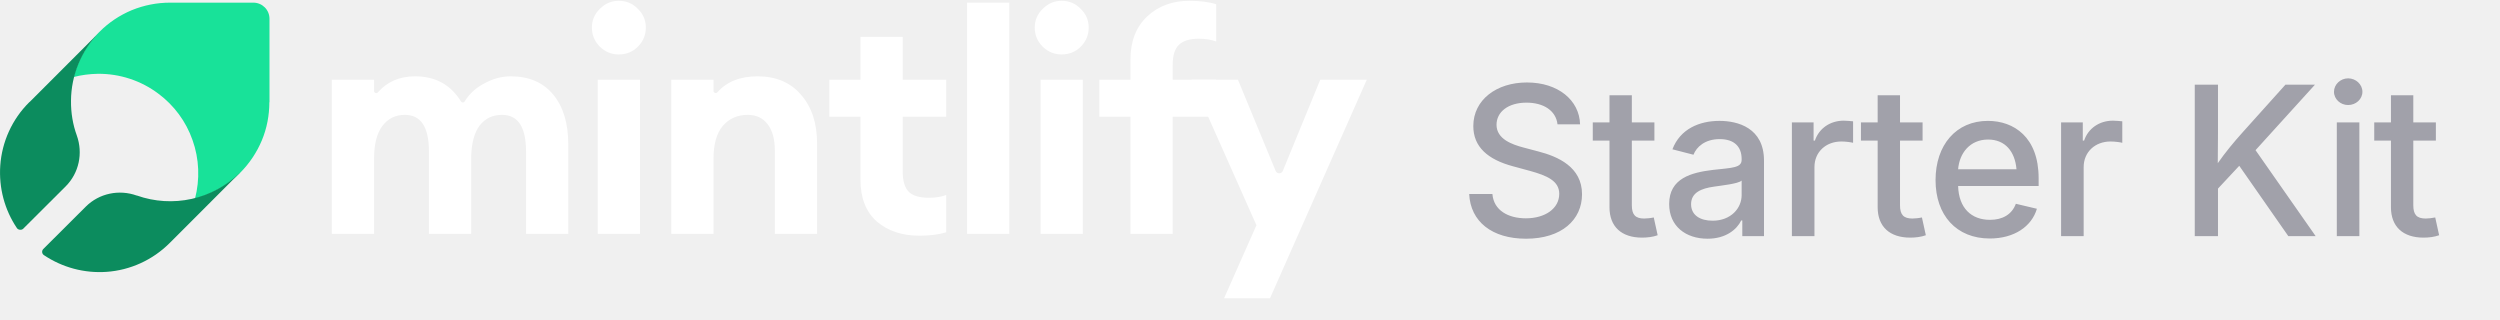
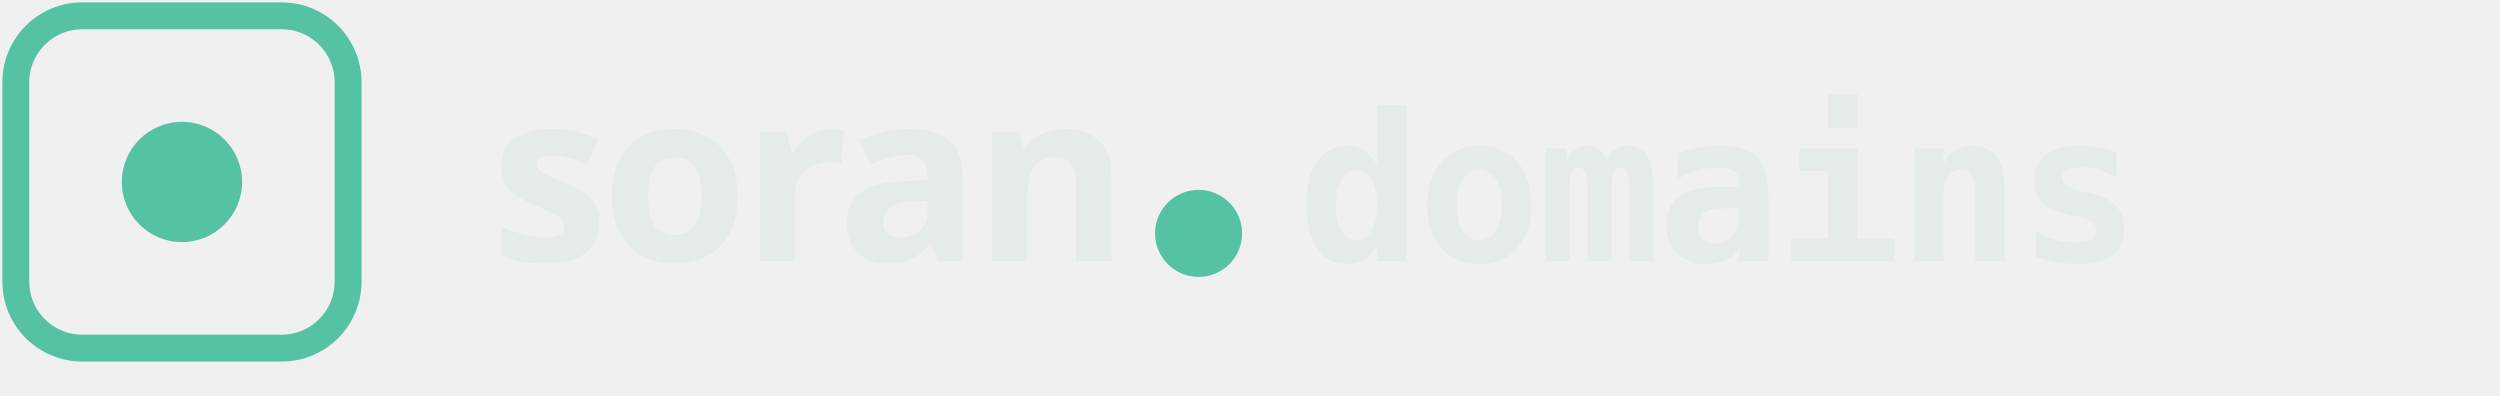
- <svg xmlns="http://www.w3.org/2000/svg" width="180" height="23" viewBox="0 0 180 23" fill="none">
-   <path d="M91.44 21.476H88.133L90.464 16.216L85.802 5.74H89.132L91.847 12.307C91.943 12.536 92.268 12.536 92.362 12.306L95.058 5.74H98.409L91.44 21.476Z" fill="white" />
-   <path d="M81.393 16.837V8.403H79.152V5.74H81.393V4.297C81.393 2.98 81.792 1.944 82.592 1.19C83.391 0.435 84.404 0.058 85.633 0.058C86.387 0.058 87.031 0.139 87.564 0.302V2.988C87.208 2.854 86.794 2.788 86.32 2.788C85.655 2.788 85.174 2.936 84.878 3.232C84.582 3.513 84.434 3.994 84.434 4.674V5.74H87.564V8.403H84.434V16.837H81.393Z" fill="white" />
-   <path d="M76.433 3.92C75.915 3.92 75.463 3.735 75.079 3.365C74.694 2.98 74.502 2.521 74.502 1.989C74.502 1.456 74.694 1.005 75.079 0.635C75.463 0.25 75.915 0.058 76.433 0.058C76.98 0.058 77.438 0.25 77.809 0.635C78.193 1.005 78.386 1.456 78.386 1.989C78.386 2.521 78.193 2.98 77.809 3.365C77.438 3.735 76.98 3.92 76.433 3.92ZM74.924 16.837V5.74H77.964V16.837H74.924Z" fill="white" />
-   <path d="M69.628 16.837V0.191H72.669V16.837H69.628Z" fill="white" />
-   <path d="M66.194 16.97C64.951 16.97 63.93 16.63 63.131 15.949C62.347 15.254 61.955 14.255 61.955 12.953V8.403H59.713V5.74H61.955V2.655H64.995V5.74H68.125V8.403H64.995V12.354C64.995 13.034 65.143 13.523 65.439 13.819C65.735 14.1 66.216 14.24 66.882 14.24C67.355 14.24 67.769 14.174 68.125 14.04V16.726C67.592 16.889 66.948 16.97 66.194 16.97Z" fill="white" />
-   <path d="M48.332 16.837V5.74H51.373V6.551C51.373 6.688 51.559 6.748 51.65 6.646C52.328 5.879 53.293 5.495 54.546 5.495C55.878 5.495 56.921 5.939 57.676 6.827C58.445 7.7 58.83 8.869 58.83 10.334V16.837H55.789V10.844C55.789 10.03 55.619 9.402 55.279 8.958C54.939 8.499 54.458 8.27 53.836 8.27C53.096 8.27 52.497 8.536 52.038 9.069C51.594 9.601 51.373 10.386 51.373 11.421V16.837H48.332Z" fill="white" />
-   <path d="M44.547 3.92C44.029 3.92 43.578 3.735 43.193 3.365C42.809 2.98 42.616 2.521 42.616 1.989C42.616 1.456 42.809 1.005 43.193 0.635C43.578 0.25 44.029 0.058 44.547 0.058C45.095 0.058 45.553 0.25 45.923 0.635C46.308 1.005 46.5 1.456 46.5 1.989C46.5 2.521 46.308 2.98 45.923 3.365C45.553 3.735 45.095 3.92 44.547 3.92ZM43.038 16.837V5.74H46.079V16.837H43.038Z" fill="white" />
-   <path d="M37.875 16.837V10.911C37.875 9.15 37.298 8.27 36.144 8.27C35.478 8.27 34.945 8.521 34.546 9.024C34.161 9.527 33.954 10.275 33.924 11.266V16.837H30.884V10.911C30.884 9.15 30.306 8.27 29.152 8.27C28.472 8.27 27.932 8.536 27.532 9.069C27.133 9.601 26.933 10.386 26.933 11.421V16.837H23.892V5.74H26.933V6.559C26.933 6.695 27.116 6.755 27.206 6.652C27.878 5.881 28.771 5.495 29.885 5.495C31.349 5.495 32.452 6.1 33.193 7.309C33.252 7.404 33.395 7.403 33.454 7.307C33.774 6.78 34.219 6.361 34.79 6.05C35.441 5.68 36.099 5.495 36.765 5.495C38.082 5.495 39.103 5.932 39.828 6.805C40.553 7.678 40.916 8.876 40.916 10.4V16.837H37.875Z" fill="white" />
-   <path d="M19.403 7.362V1.35C19.403 0.705 18.879 0.191 18.244 0.191H12.235C11.291 0.191 10.357 0.378 9.487 0.733C8.618 1.098 7.824 1.621 7.16 2.295L7.114 2.341C6.235 3.23 5.609 4.333 5.291 5.548C5.861 5.399 6.45 5.324 7.039 5.314C8.609 5.296 10.151 5.801 11.403 6.745C12.534 7.586 13.394 8.746 13.861 10.083C14.347 11.438 14.403 12.916 14.039 14.309C15.244 13.991 16.356 13.364 17.244 12.486L17.291 12.439C17.954 11.775 18.487 10.98 18.851 10.111C19.216 9.241 19.393 8.306 19.393 7.362H19.403Z" fill="#18E299" />
-   <path d="M5.112 7.26C5.121 5.416 5.857 3.646 7.151 2.324L2.151 7.326C2.133 7.344 2.114 7.354 2.095 7.372C0.876 8.583 0.14 10.204 0.019 11.918C-0.092 13.52 0.327 15.103 1.22 16.426C1.306 16.552 1.537 16.593 1.667 16.472L4.73 13.417C5.689 12.458 5.987 11.033 5.531 9.757C5.242 8.965 5.103 8.117 5.112 7.26Z" fill="#0C8C5E" />
-   <path d="M17.262 12.44C16.303 13.38 15.102 14.032 13.799 14.321C12.486 14.61 11.127 14.526 9.861 14.079C9.861 14.079 9.851 14.079 9.842 14.079C8.567 13.622 7.142 13.921 6.183 14.871L3.12 17.926C2.99 18.056 3.009 18.27 3.167 18.373C4.489 19.258 6.072 19.686 7.673 19.574C9.386 19.453 10.997 18.717 12.216 17.497L12.263 17.451L17.262 12.449V12.44Z" fill="#0C8C5E" />
-   <text x="105" y="17" font-family="Inter, ui-sans-serif, system-ui, -apple-system, sans-serif" font-size="15" font-weight="500" fill="#A1A1AA" letter-spacing="-0.01em">Starter Kit</text>
+ <svg xmlns="http://www.w3.org/2000/svg" viewBox="0 0 316 50" role="img" aria-label="soran.domains">
+   <rect x="2" y="2" width="42" height="42" rx="8.4" fill="none" stroke="#54c2a3" stroke-width="3.4" />
+   <circle cx="23" cy="23" r="7.6" fill="#54c2a3" />
+   <text x="62" y="33" font-family="Archivo, 'Archivo Variable', ui-sans-serif, sans-serif" font-size="30" font-weight="680" letter-spacing="-0.9" fill="#e5ebe7">soran</text>
+   <circle cx="151.5" cy="29.5" r="5.5" fill="#54c2a3" />
+   <text x="164" y="33" font-family="'IBM Plex Mono', ui-monospace, monospace" font-size="26" font-weight="600" letter-spacing="-0.5" fill="#e5ebe7">domains</text>
</svg>
